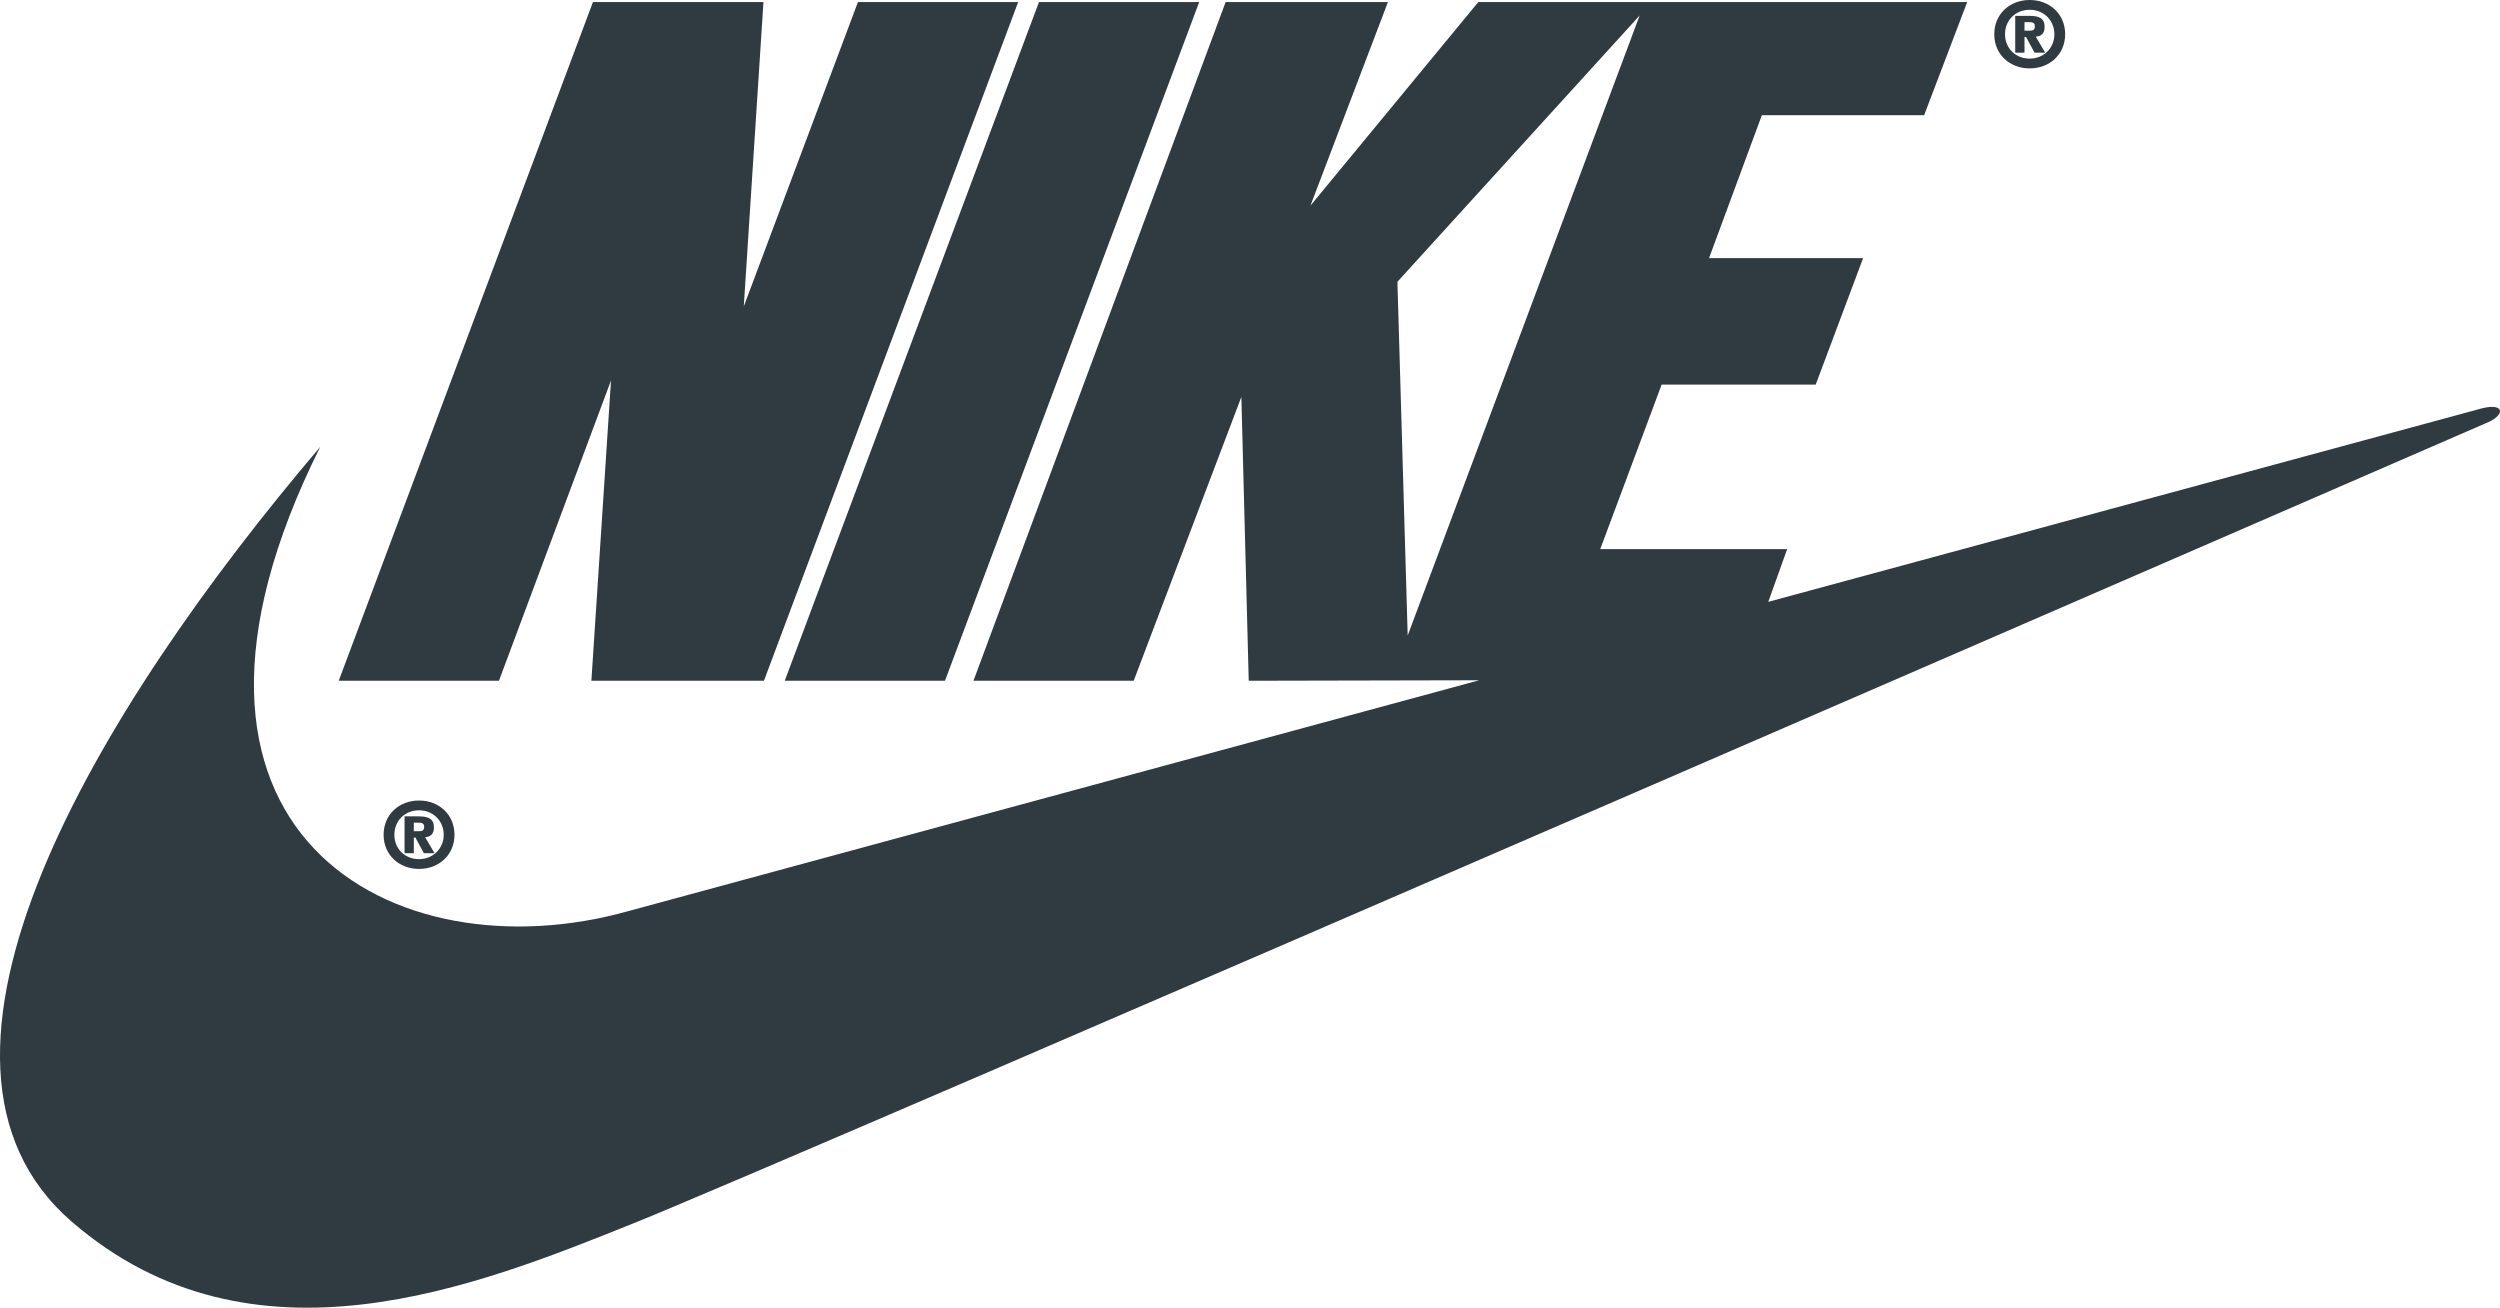
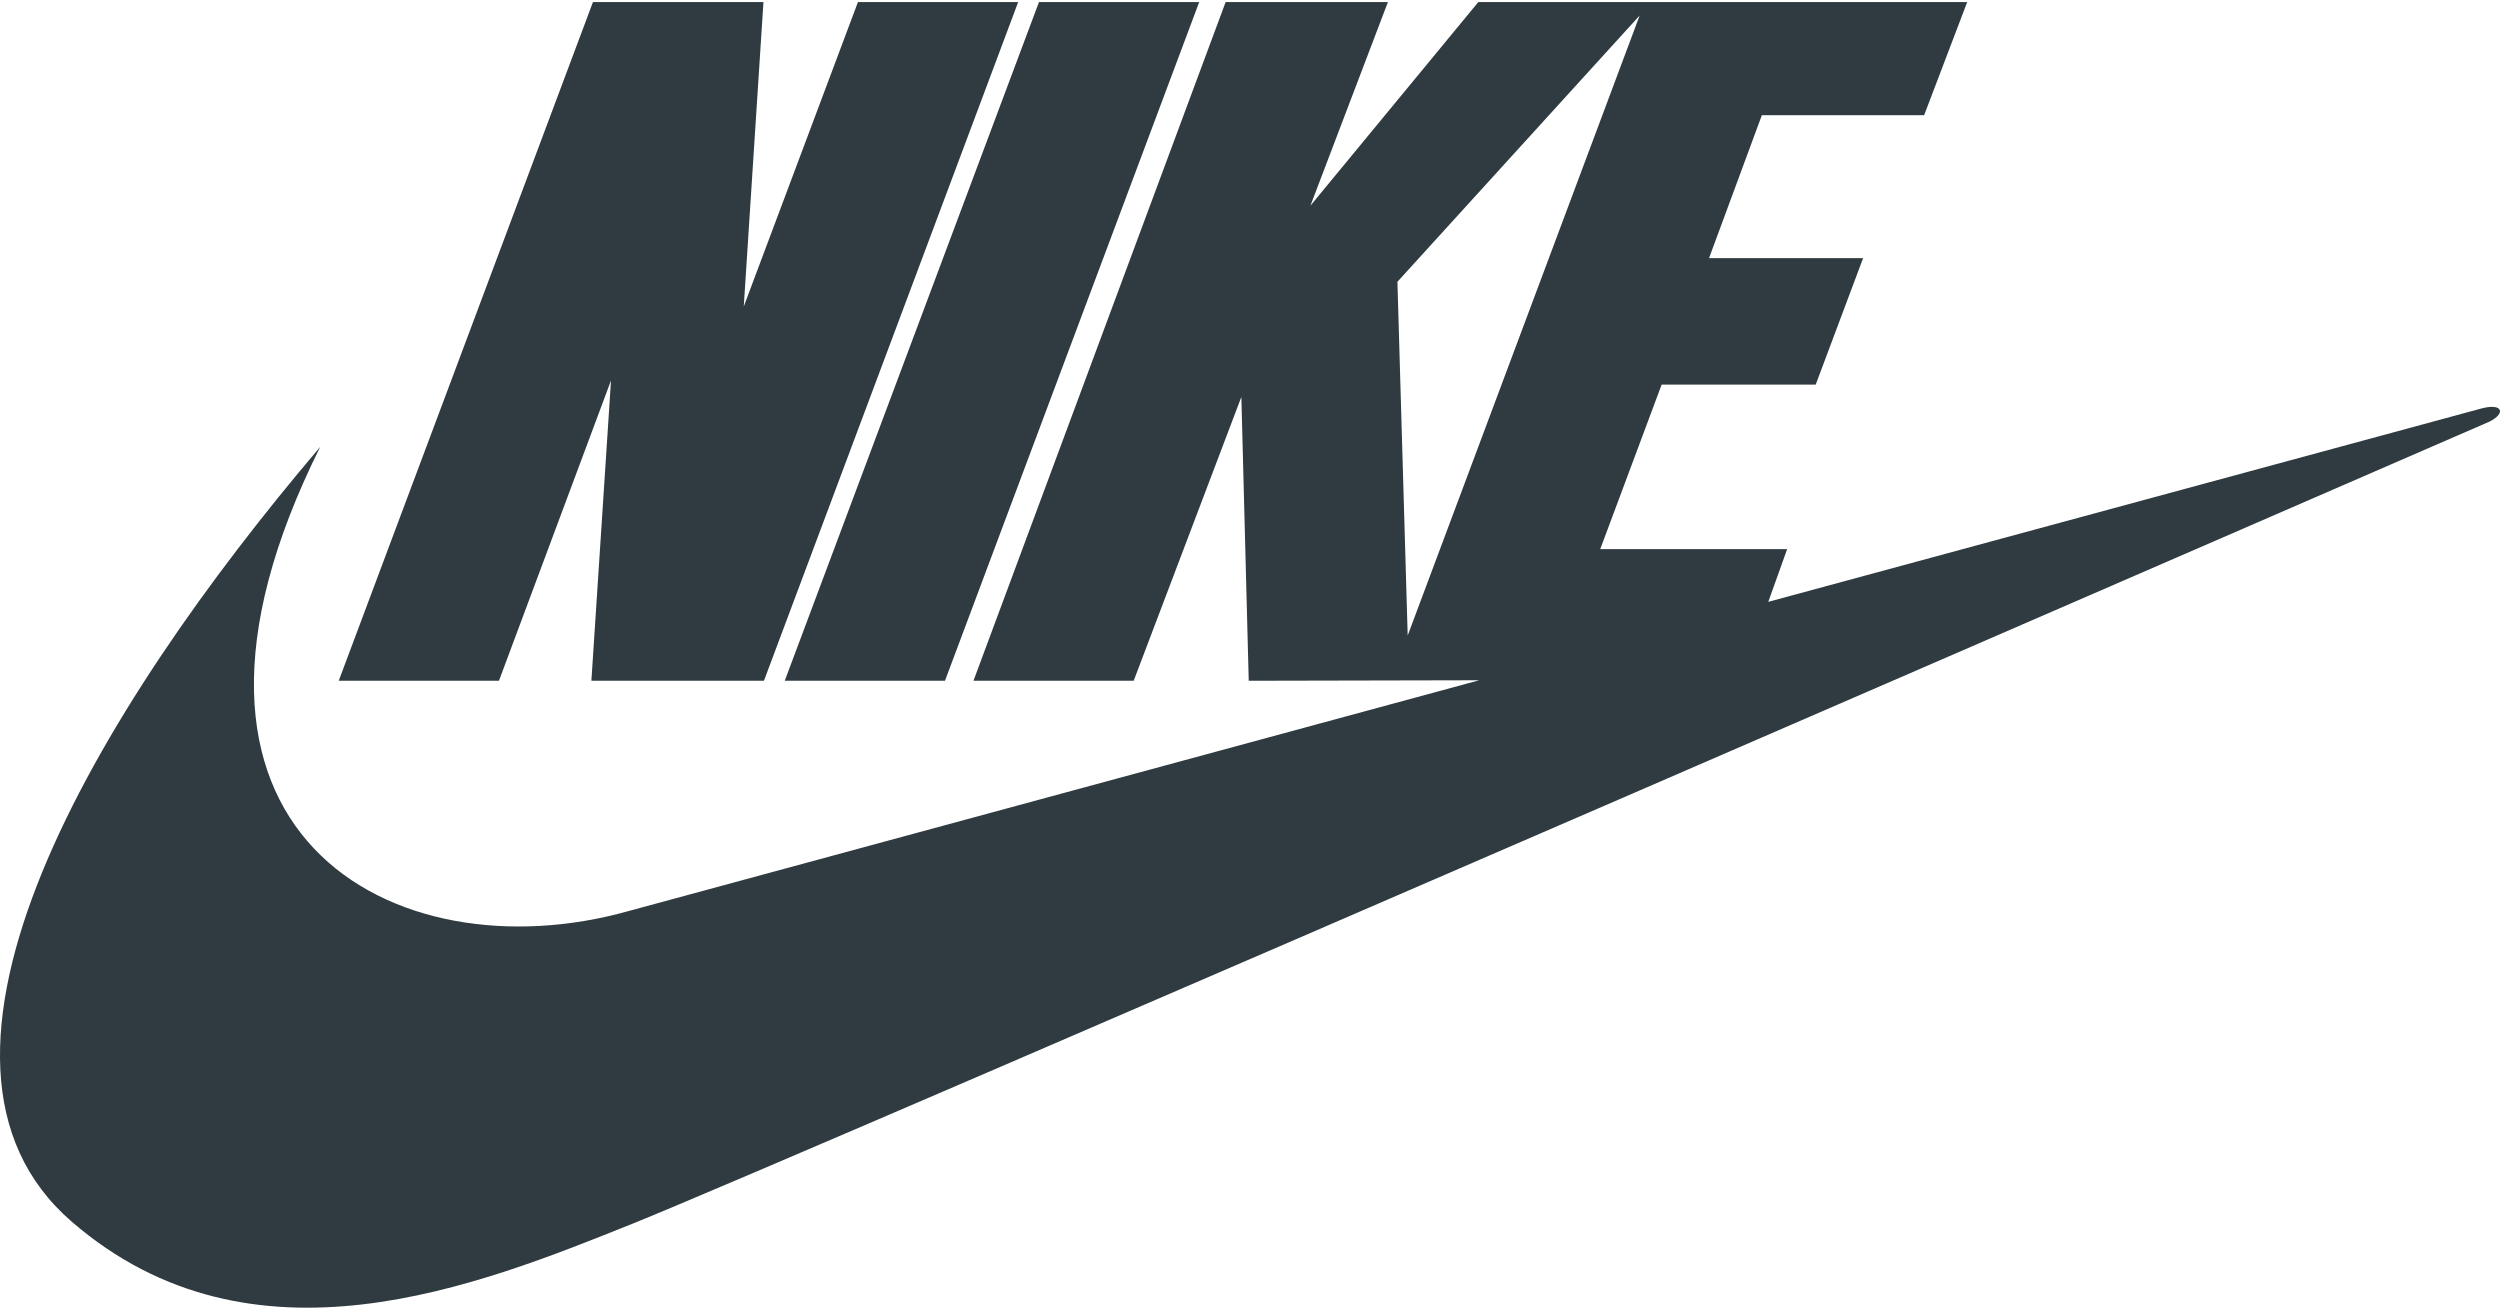
<svg xmlns="http://www.w3.org/2000/svg" width="325" height="170" viewBox="0 0 325 170">
-   <path fill="#2F3B40" fill-rule="evenodd" d="M259.017,1822.499 L292.067,1734.269 L312.896,1734.269 L279.847,1822.499 L259.017,1822.499 Z M256.313,1822.499 L233.881,1822.499 L236.431,1783.463 L221.864,1822.499 L201.035,1822.499 L234.084,1734.269 L256.249,1734.269 L253.69,1773.839 L268.533,1734.269 L289.362,1734.269 L256.313,1822.499 Z M349.299,1822.434 L319.335,1822.499 L318.376,1785.602 L304.38,1822.499 L283.551,1822.499 L316.333,1734.269 L337.43,1734.269 L327.355,1760.738 L349.18,1734.269 L412.735,1734.269 L407.138,1748.974 L386.042,1748.974 L379.176,1767.556 L399.204,1767.556 L393.042,1783.998 L373.014,1783.998 L365.03,1805.387 L389.331,1805.387 L386.875,1812.24 C436.348,1798.82 479.241,1787.187 479.695,1787.073 C482.366,1786.405 482.767,1787.742 480.63,1788.811 C480.63,1788.811 259.252,1885.061 239.224,1893.083 C219.195,1901.103 189.821,1913.135 166.321,1892.815 C142.069,1871.845 169.525,1826.309 198.633,1792.086 C173.531,1842.35 208.246,1860.999 238.689,1852.443 C238.689,1852.443 292.52,1837.837 349.299,1822.434 Z M211.476,1838.068 C214.06,1838.068 216.084,1839.88 216.084,1842.52 C216.084,1845.151 214.049,1846.962 211.476,1846.962 C208.902,1846.962 206.868,1845.162 206.868,1842.52 C206.868,1839.88 208.892,1838.068 211.476,1838.068 Z M211.476,1845.689 C213.296,1845.689 214.684,1844.31 214.684,1842.52 C214.684,1840.72 213.306,1839.34 211.476,1839.34 C209.624,1839.34 208.267,1840.699 208.267,1842.52 C208.267,1844.342 209.635,1845.689 211.476,1845.689 Z M212.262,1842.833 L213.489,1844.913 L212.1,1844.913 L211.002,1842.876 L210.797,1842.876 L210.797,1844.913 L209.592,1844.913 L209.592,1840.127 L211.401,1840.127 C212.66,1840.127 213.414,1840.418 213.414,1841.572 C213.414,1842.467 212.908,1842.8 212.262,1842.833 Z M211.487,1842.057 C211.906,1842.057 212.143,1841.949 212.143,1841.453 C212.143,1840.99 211.734,1840.946 211.379,1840.946 L210.797,1840.946 L210.797,1842.057 L211.487,1842.057 Z M340,1816.617 L370.158,1736.012 L338.665,1770.631 L340,1816.617 Z M420.863,1734 C423.447,1734 425.471,1735.811 425.471,1738.452 C425.471,1741.082 423.436,1742.893 420.863,1742.893 C418.289,1742.893 416.255,1741.093 416.255,1738.452 C416.255,1735.811 418.279,1734 420.863,1734 Z M420.863,1741.621 C422.683,1741.621 424.071,1740.242 424.071,1738.452 C424.071,1736.652 422.693,1735.272 420.863,1735.272 C419.011,1735.272 417.654,1736.63 417.654,1738.452 C417.654,1740.274 419.022,1741.621 420.863,1741.621 Z M421.649,1738.765 L422.876,1740.845 L421.487,1740.845 L420.389,1738.808 L420.184,1738.808 L420.184,1740.845 L418.979,1740.845 L418.979,1736.059 L420.788,1736.059 C422.047,1736.059 422.801,1736.35 422.801,1737.503 C422.801,1738.398 422.295,1738.732 421.649,1738.765 Z M420.874,1737.989 C421.293,1737.989 421.53,1737.881 421.53,1737.385 C421.53,1736.921 421.121,1736.878 420.766,1736.878 L420.184,1736.878 L420.184,1737.989 L420.874,1737.989 Z" transform="translate(-157 -1734)" />
+   <path fill="#2F3B40" fill-rule="evenodd" d="M349.299,1822.434 L319.335,1822.499 L318.376,1785.602 L304.38,1822.499 L283.551,1822.499 L316.333,1734.269 L337.43,1734.269 L327.355,1760.738 L349.18,1734.269 L412.735,1734.269 L407.138,1748.974 L386.042,1748.974 L379.176,1767.556 L399.204,1767.556 L393.042,1783.998 L373.014,1783.998 L365.03,1805.387 L389.331,1805.387 L386.875,1812.24 C436.348,1798.82 479.241,1787.187 479.695,1787.073 C482.366,1786.405 482.767,1787.742 480.63,1788.811 C480.63,1788.811 259.252,1885.061 239.224,1893.083 C219.195,1901.103 189.821,1913.135 166.321,1892.815 C142.069,1871.845 169.525,1826.309 198.633,1792.086 C173.531,1842.35 208.246,1860.999 238.689,1852.443 C238.689,1852.443 292.52,1837.837 349.299,1822.434 Z M259.017,1822.499 L292.067,1734.269 L312.896,1734.269 L279.847,1822.499 L259.017,1822.499 Z M256.313,1822.499 L233.881,1822.499 L236.431,1783.463 L221.864,1822.499 L201.035,1822.499 L234.084,1734.269 L256.249,1734.269 L253.69,1773.839 L268.533,1734.269 L289.362,1734.269 L256.313,1822.499 Z M340,1816.617 L370.158,1736.012 L338.665,1770.631 L340,1816.617 Z" transform="translate(-157 -1734)" />
</svg>
